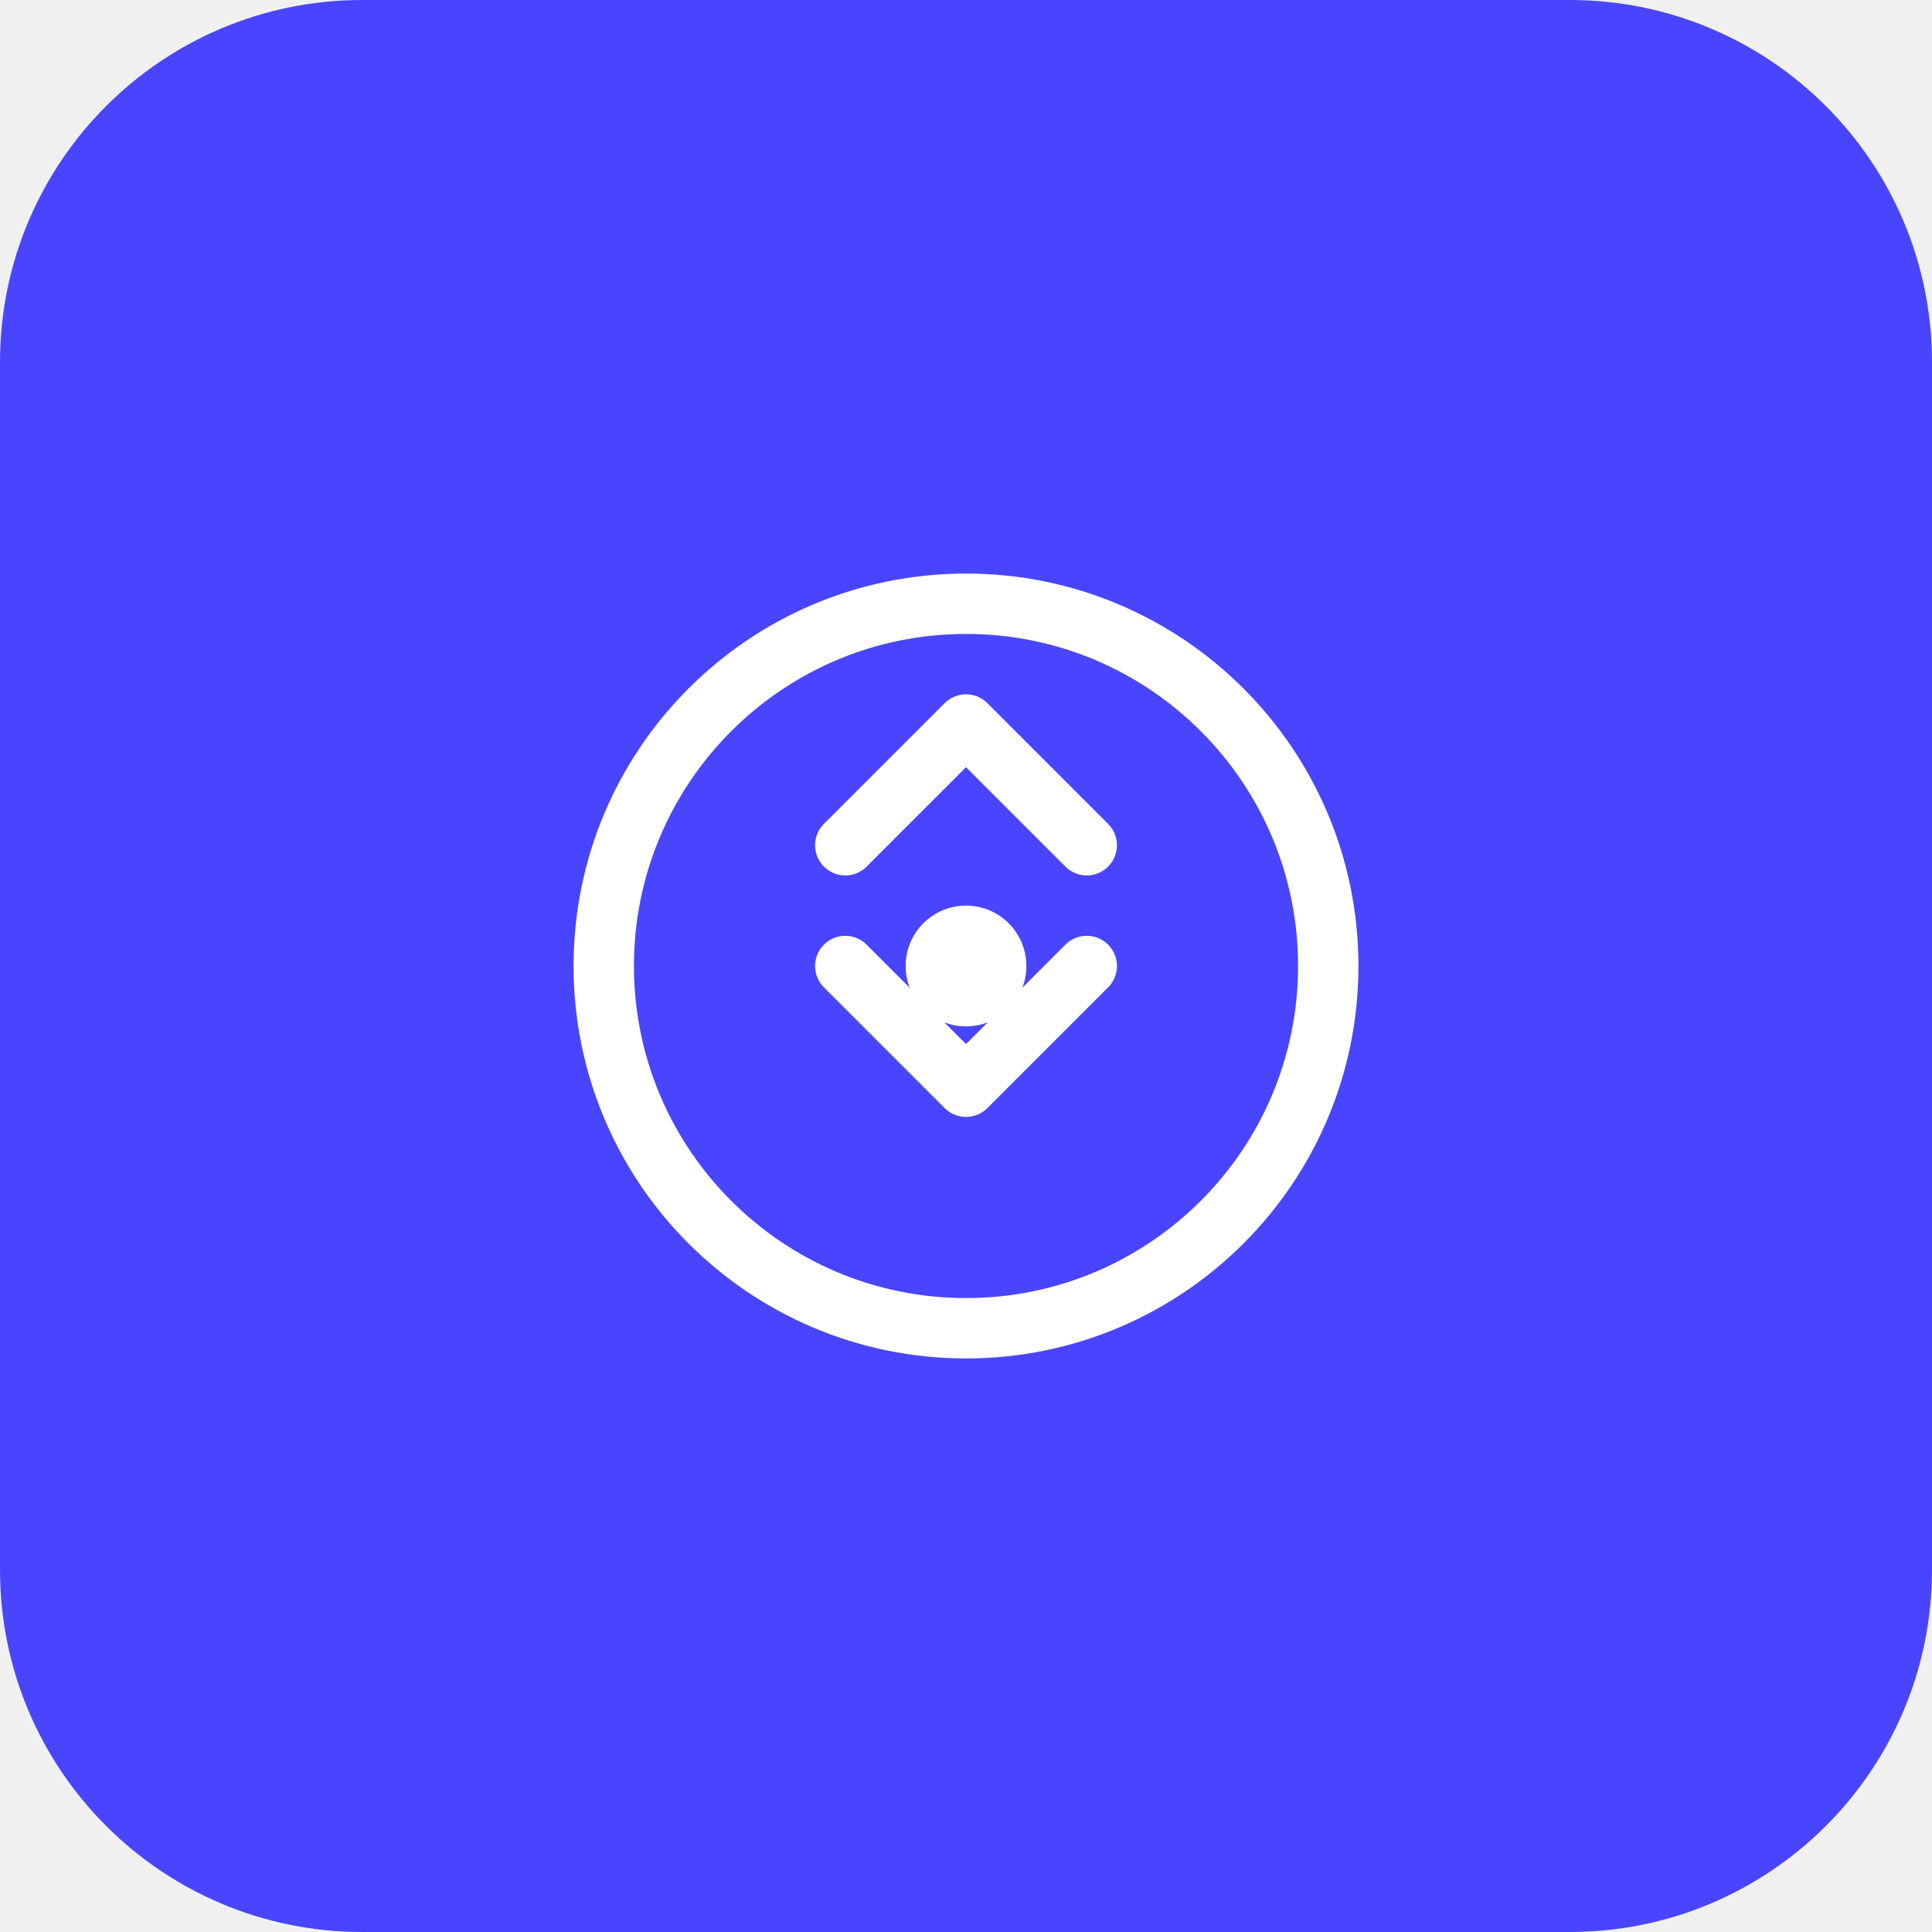
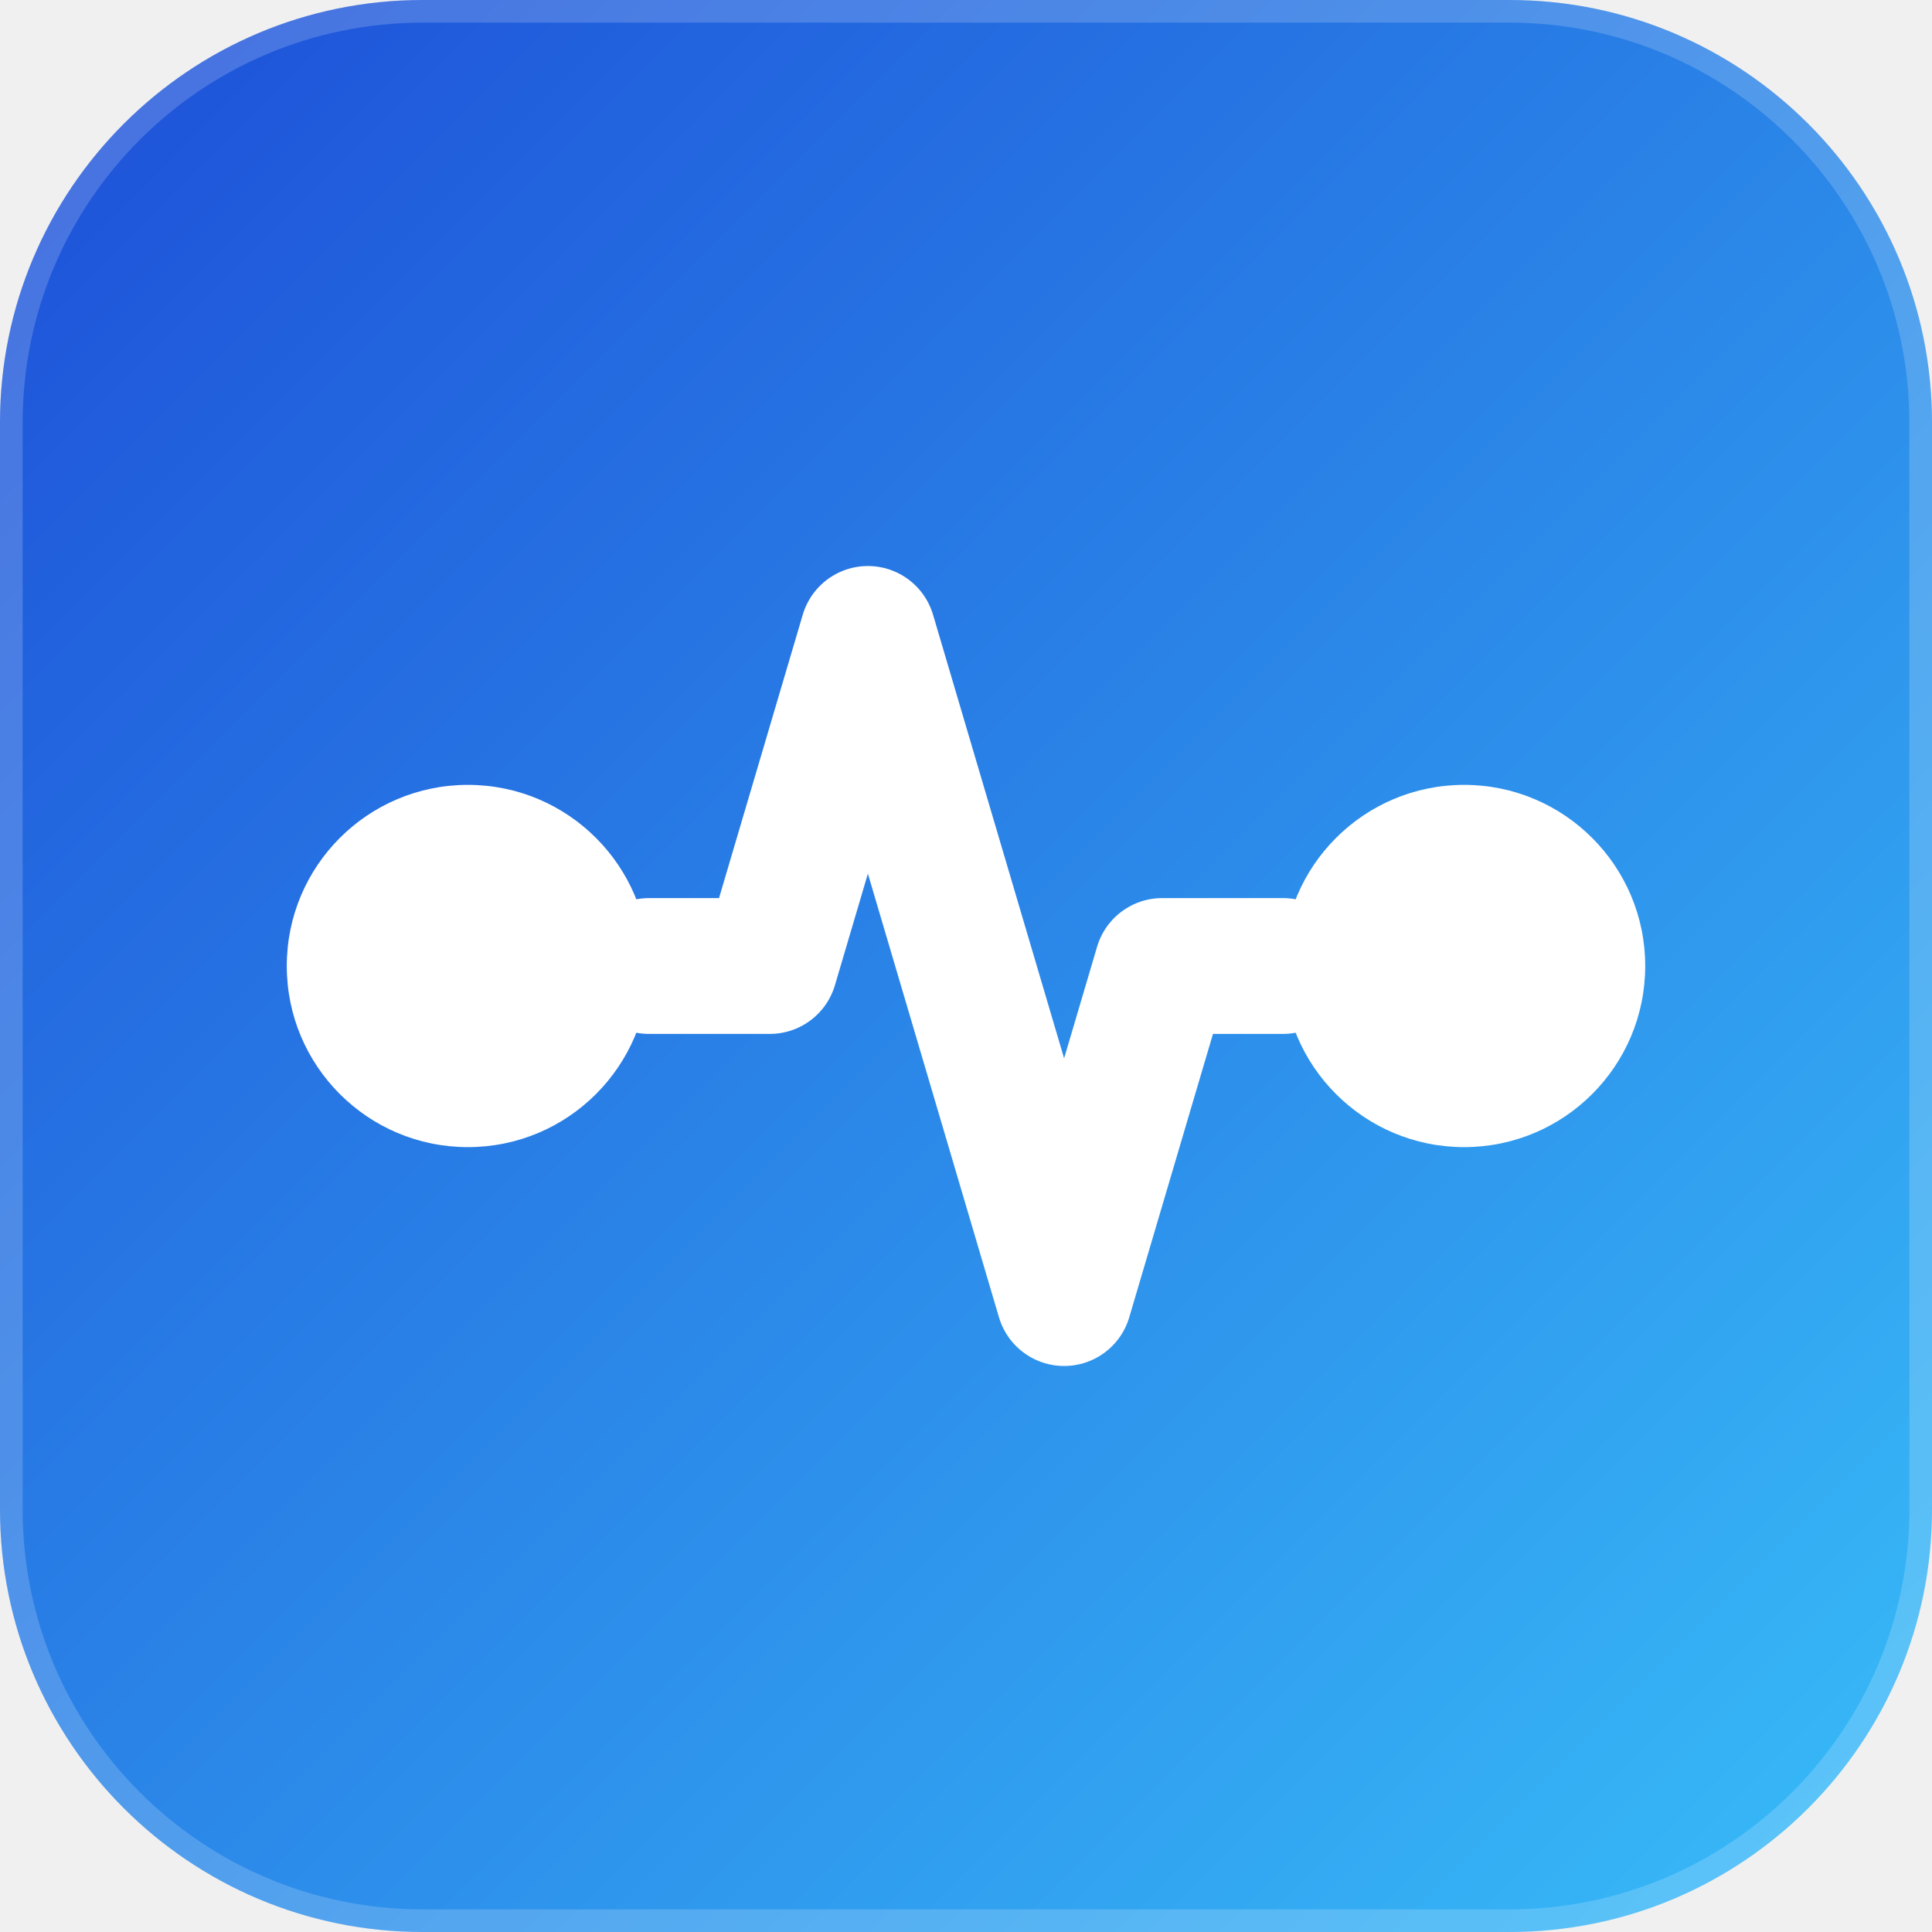
- <svg xmlns="http://www.w3.org/2000/svg" width="64" height="64" viewBox="0 0 64 64" fill="none">
-   <rect width="64" height="64" rx="12" fill="#4945FF" />
-   <path d="M20 32C20 25.373 25.373 20 32 20C38.627 20 44 25.373 44 32C44 38.627 38.627 44 32 44C25.373 44 20 38.627 20 32Z" stroke="white" stroke-width="2" fill="none" />
-   <path d="M28 32L32 36L36 32" stroke="white" stroke-width="2" stroke-linecap="round" stroke-linejoin="round" />
-   <path d="M28 28L32 24L36 28" stroke="white" stroke-width="2" stroke-linecap="round" stroke-linejoin="round" />
-   <circle cx="32" cy="32" r="2" fill="white" />
+ <svg xmlns="http://www.w3.org/2000/svg" viewBox="0 0 512 512" role="img" aria-label="Socket.IO for Strapi">
+   <defs>
+     <linearGradient id="g" x1="0" y1="0" x2="512" y2="512" gradientUnits="userSpaceOnUse">
+       <stop stop-color="#1D4ED8" />
+       <stop offset="1" stop-color="#38BDF8" />
+     </linearGradient>
+   </defs>
+   <rect width="512" height="512" rx="112" fill="url(#g)" />
+   <rect x="3" y="3" width="506" height="506" rx="109" fill="none" stroke="#fff" stroke-opacity=".18" stroke-width="6" />
+   <g fill="none" stroke="#fff" stroke-width="36" stroke-linecap="round" stroke-linejoin="round">
+     <g fill="#fff" stroke="none">
+       <circle cx="124" cy="256" r="48" />
+       <circle cx="388" cy="256" r="48" />
+     </g>
+     <path d="M172 256h32l26-88 52 176 26-88h32" />
+   </g>
</svg>
